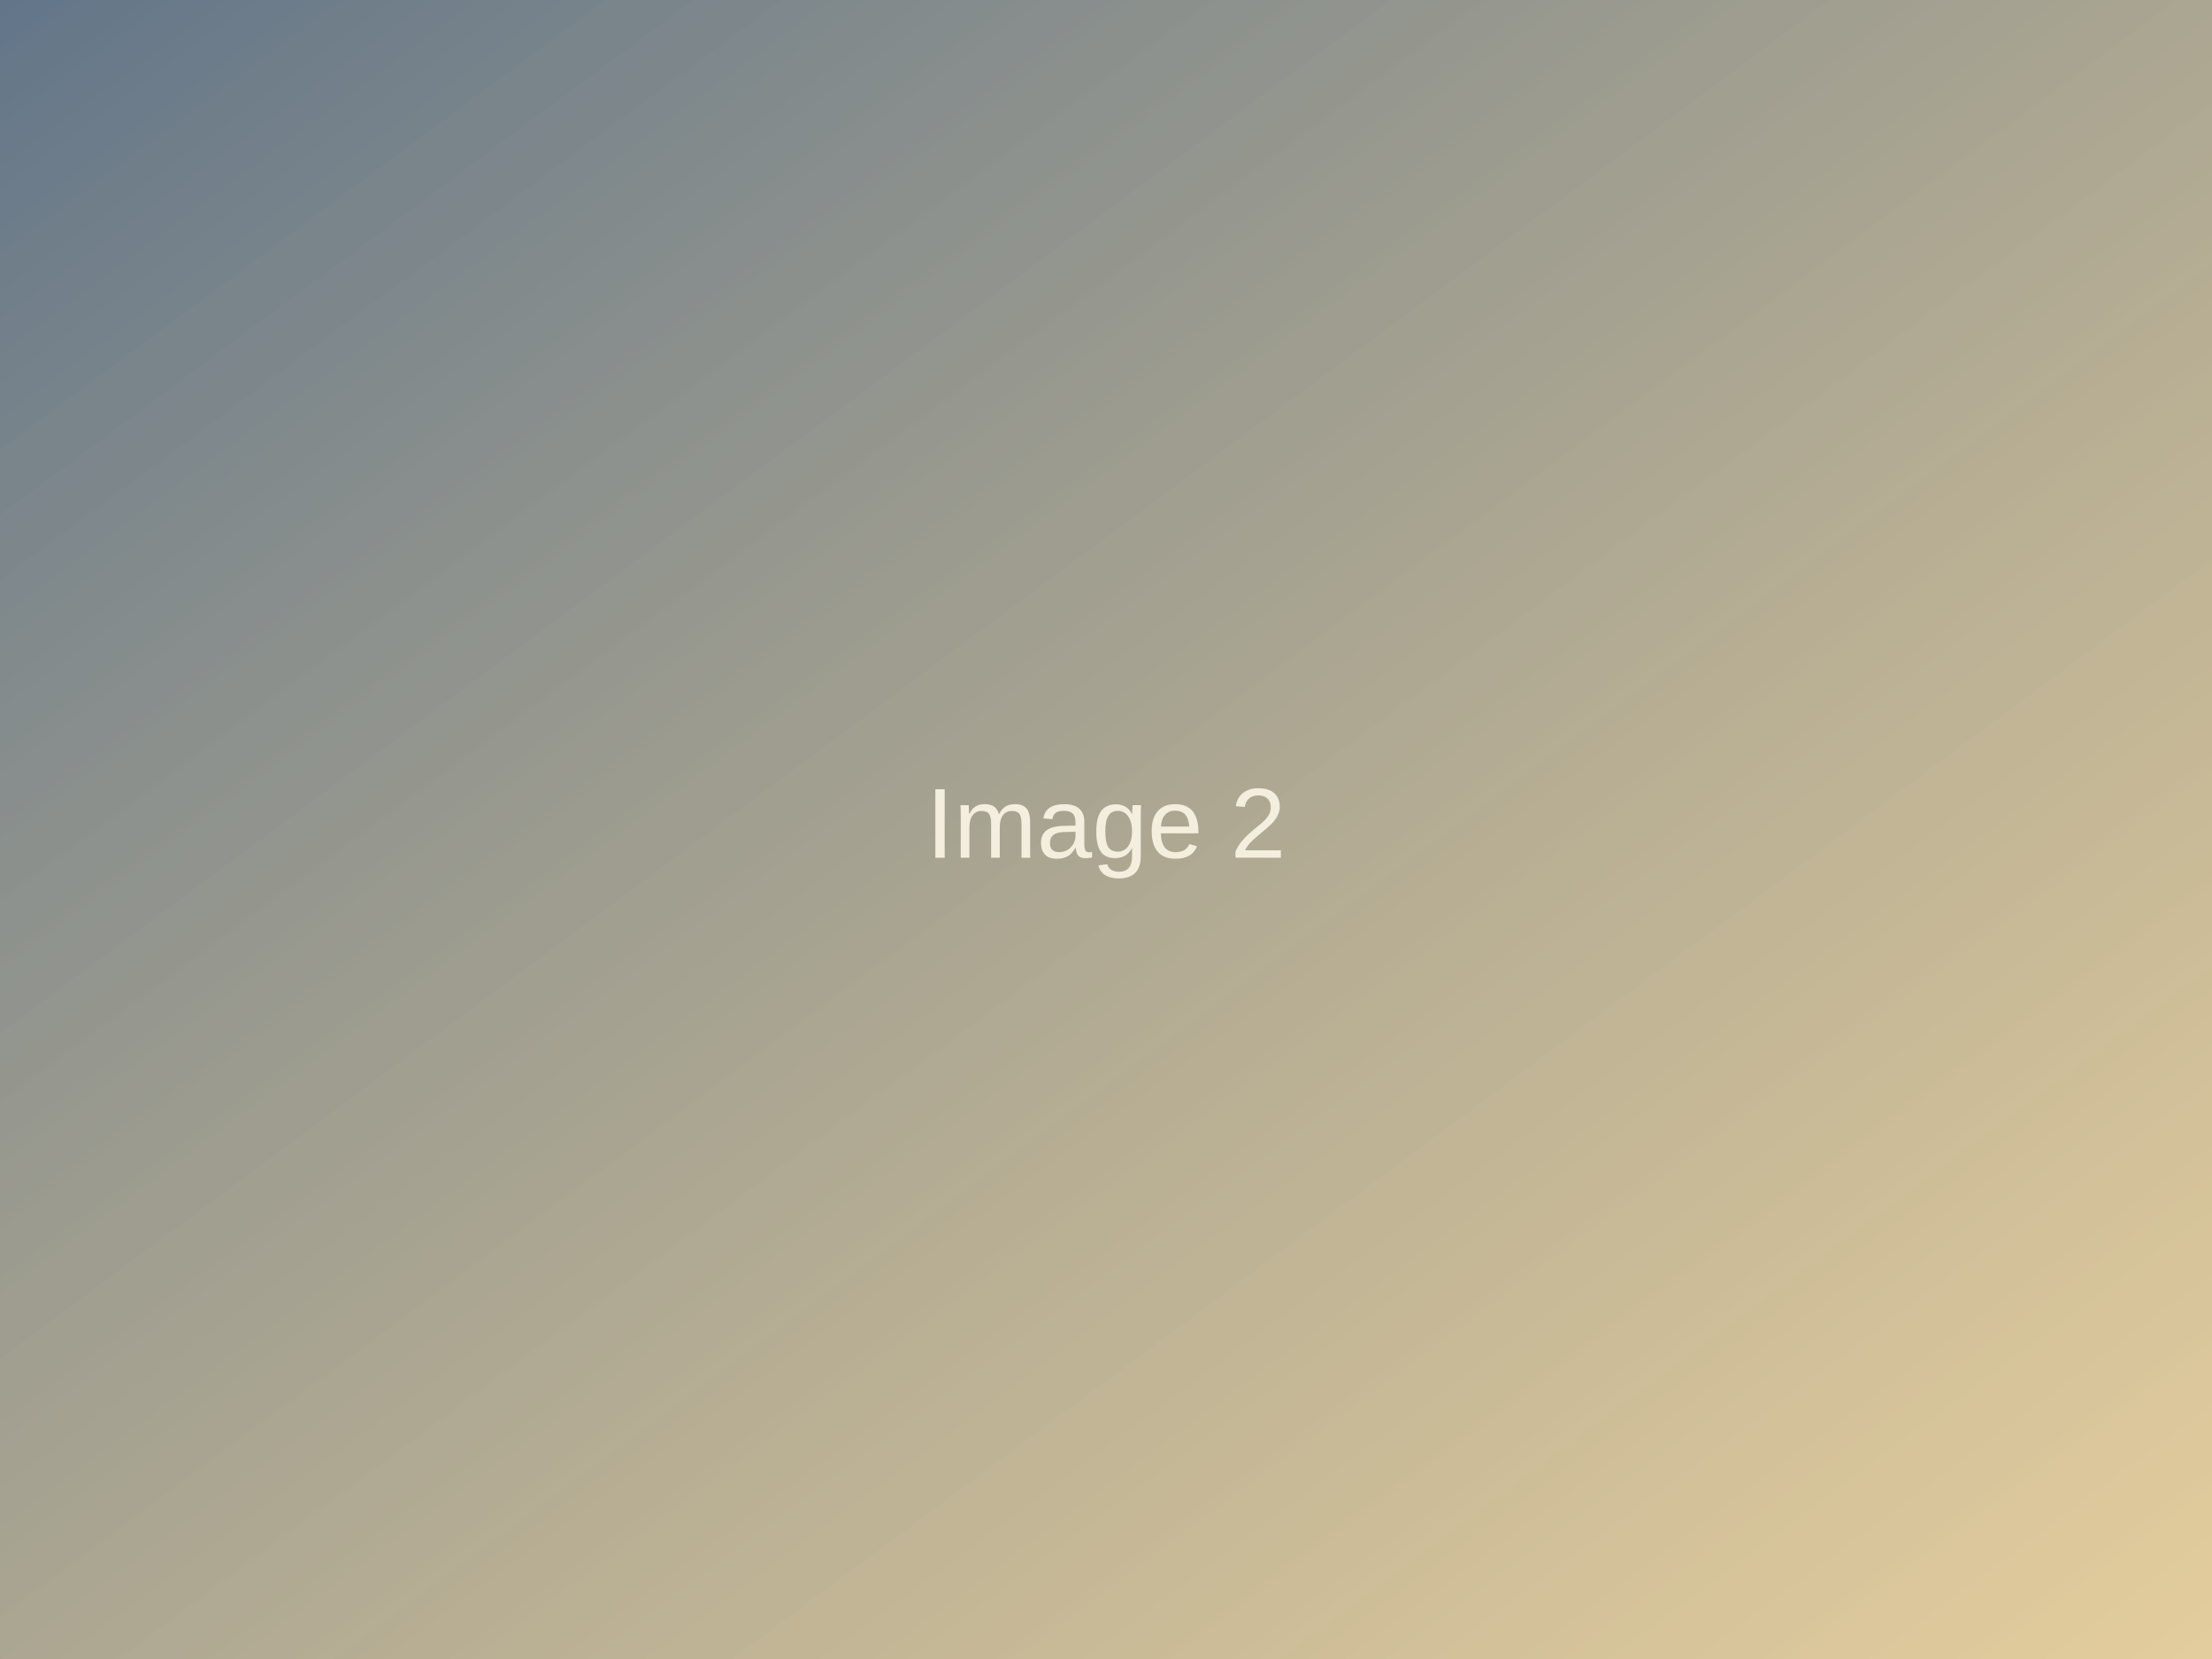
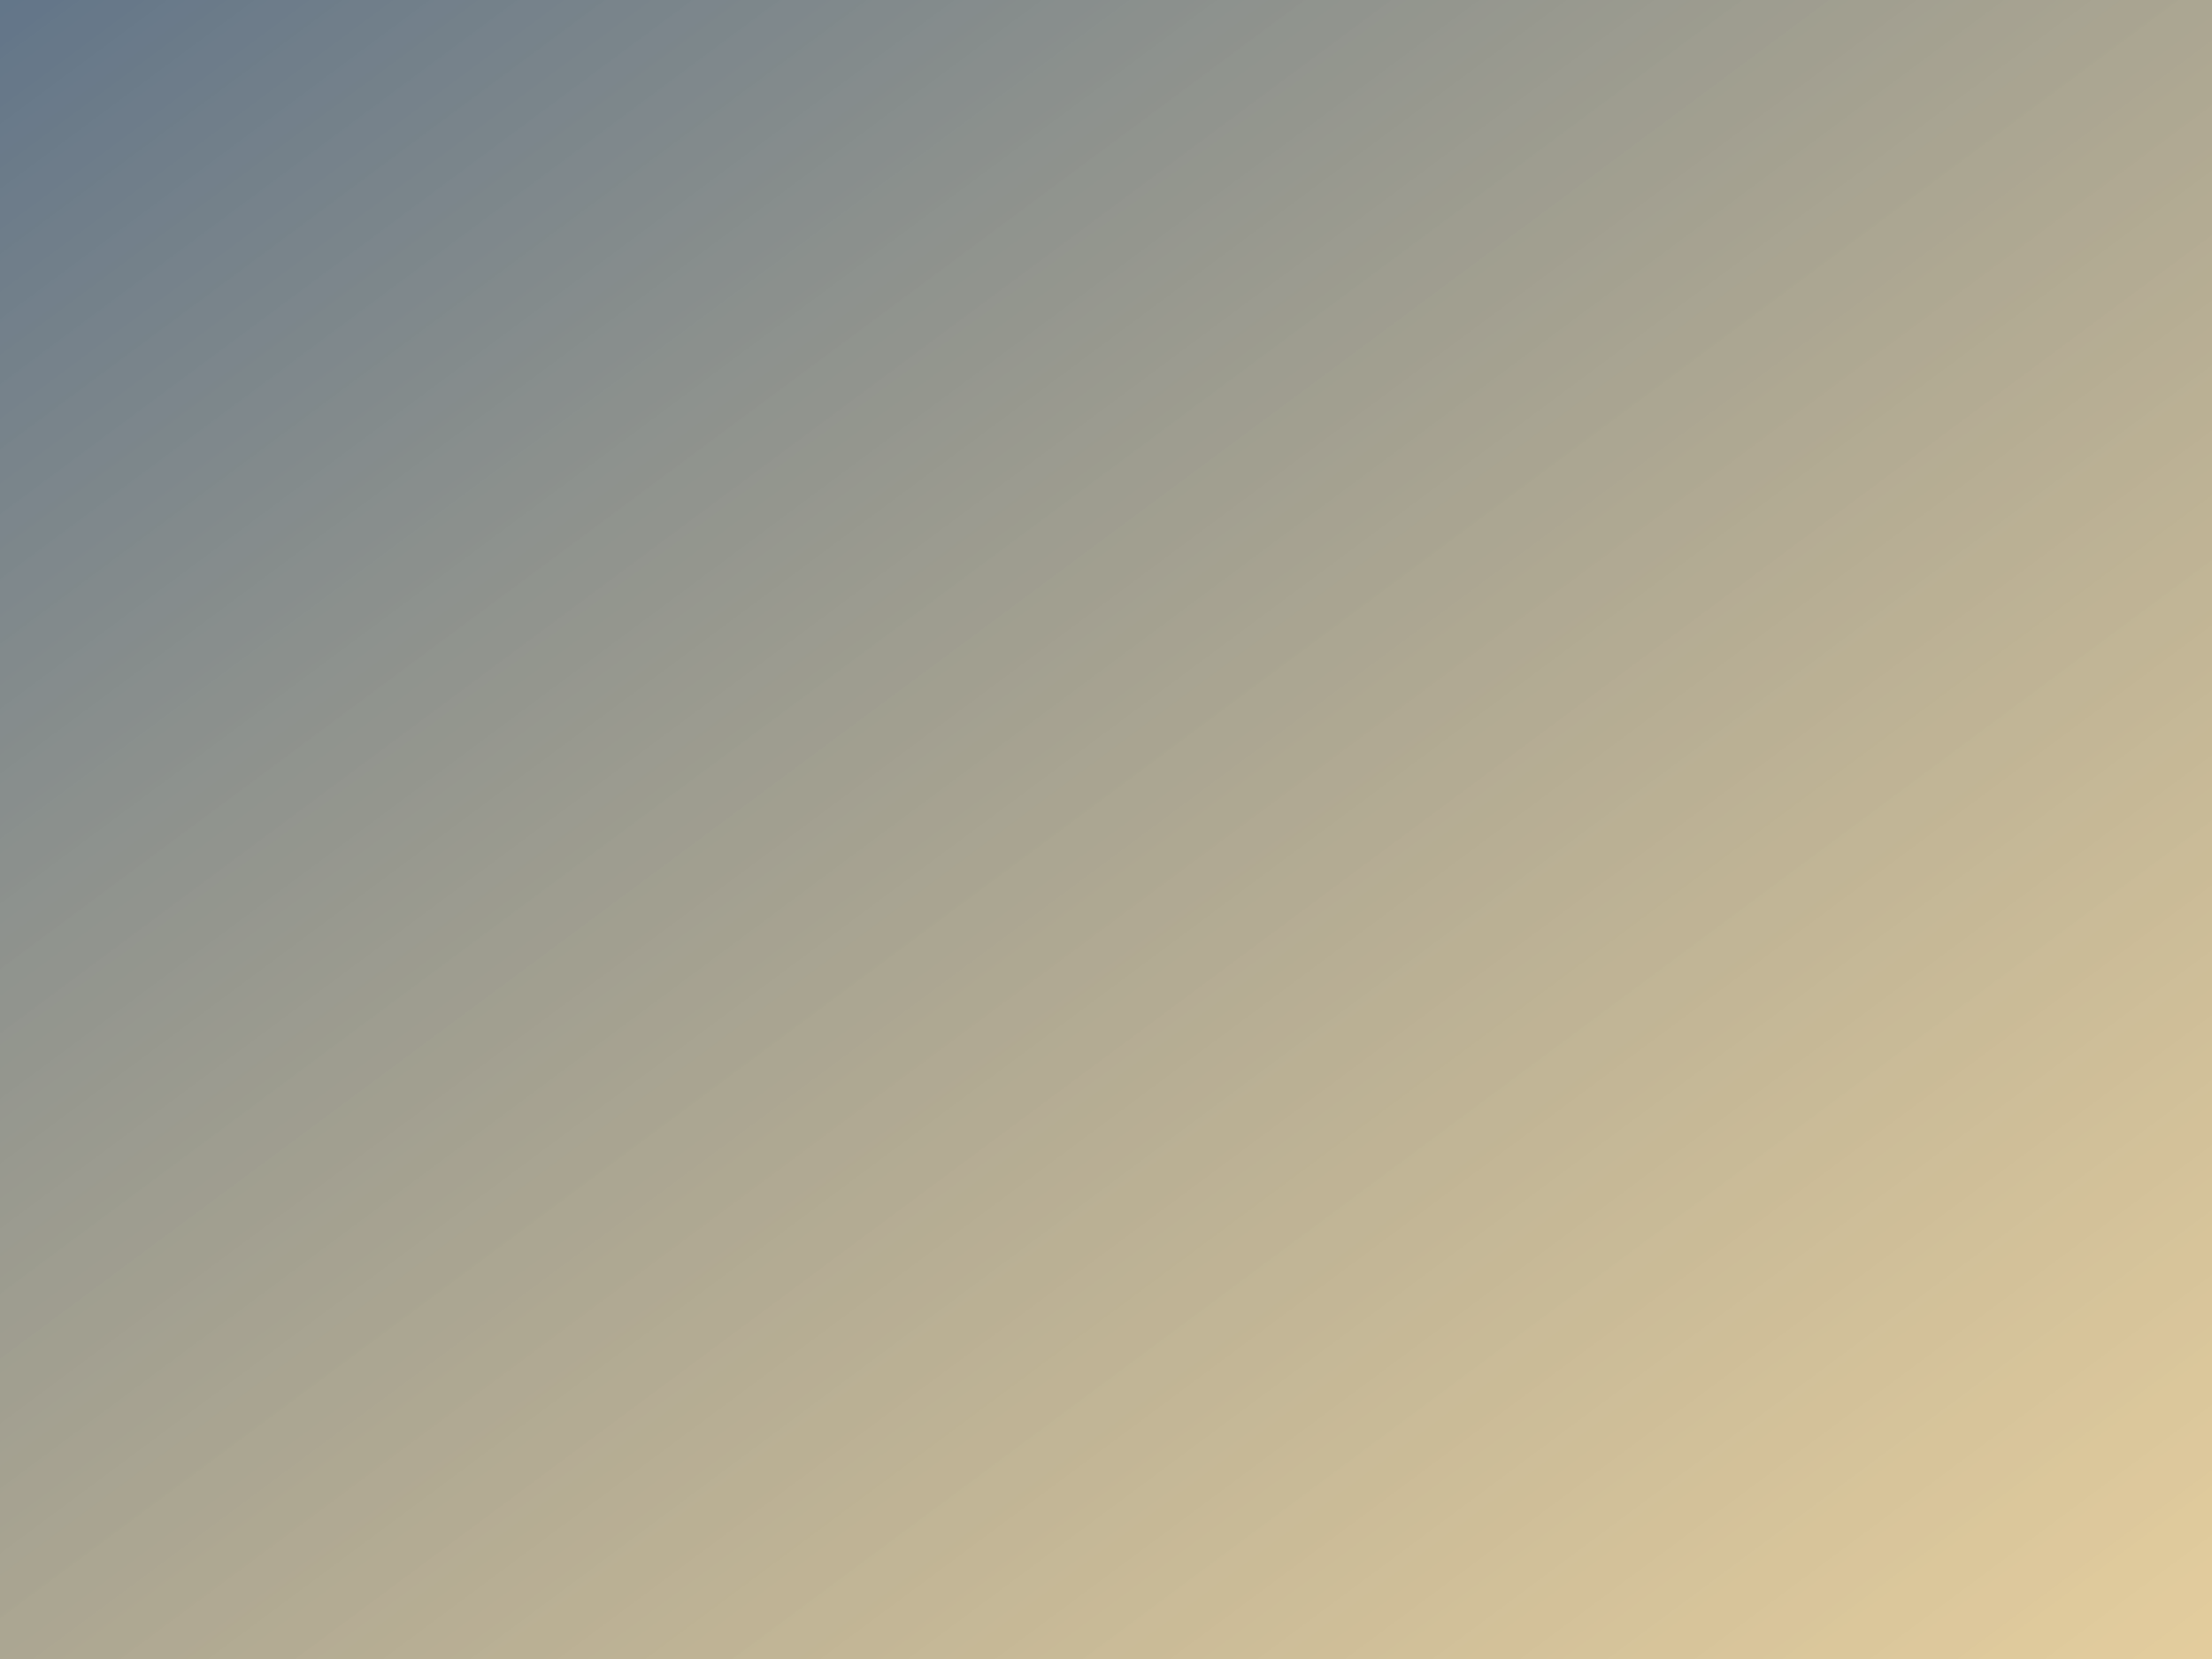
<svg xmlns="http://www.w3.org/2000/svg" viewBox="0 0 800 600" width="800" height="600">
  <defs>
    <linearGradient id="grad2" x1="0%" y1="0%" x2="100%" y2="100%">
      <stop offset="0%" style="stop-color:#1F3A56;stop-opacity:0.7" />
      <stop offset="100%" style="stop-color:#C89B3C;stop-opacity:0.5" />
    </linearGradient>
  </defs>
  <rect width="800" height="600" fill="url(#grad2)" />
-   <text x="400" y="300" font-family="Arial, sans-serif" font-size="36" fill="#F4EEDF" text-anchor="middle" dominant-baseline="middle">Image 2</text>
</svg>
